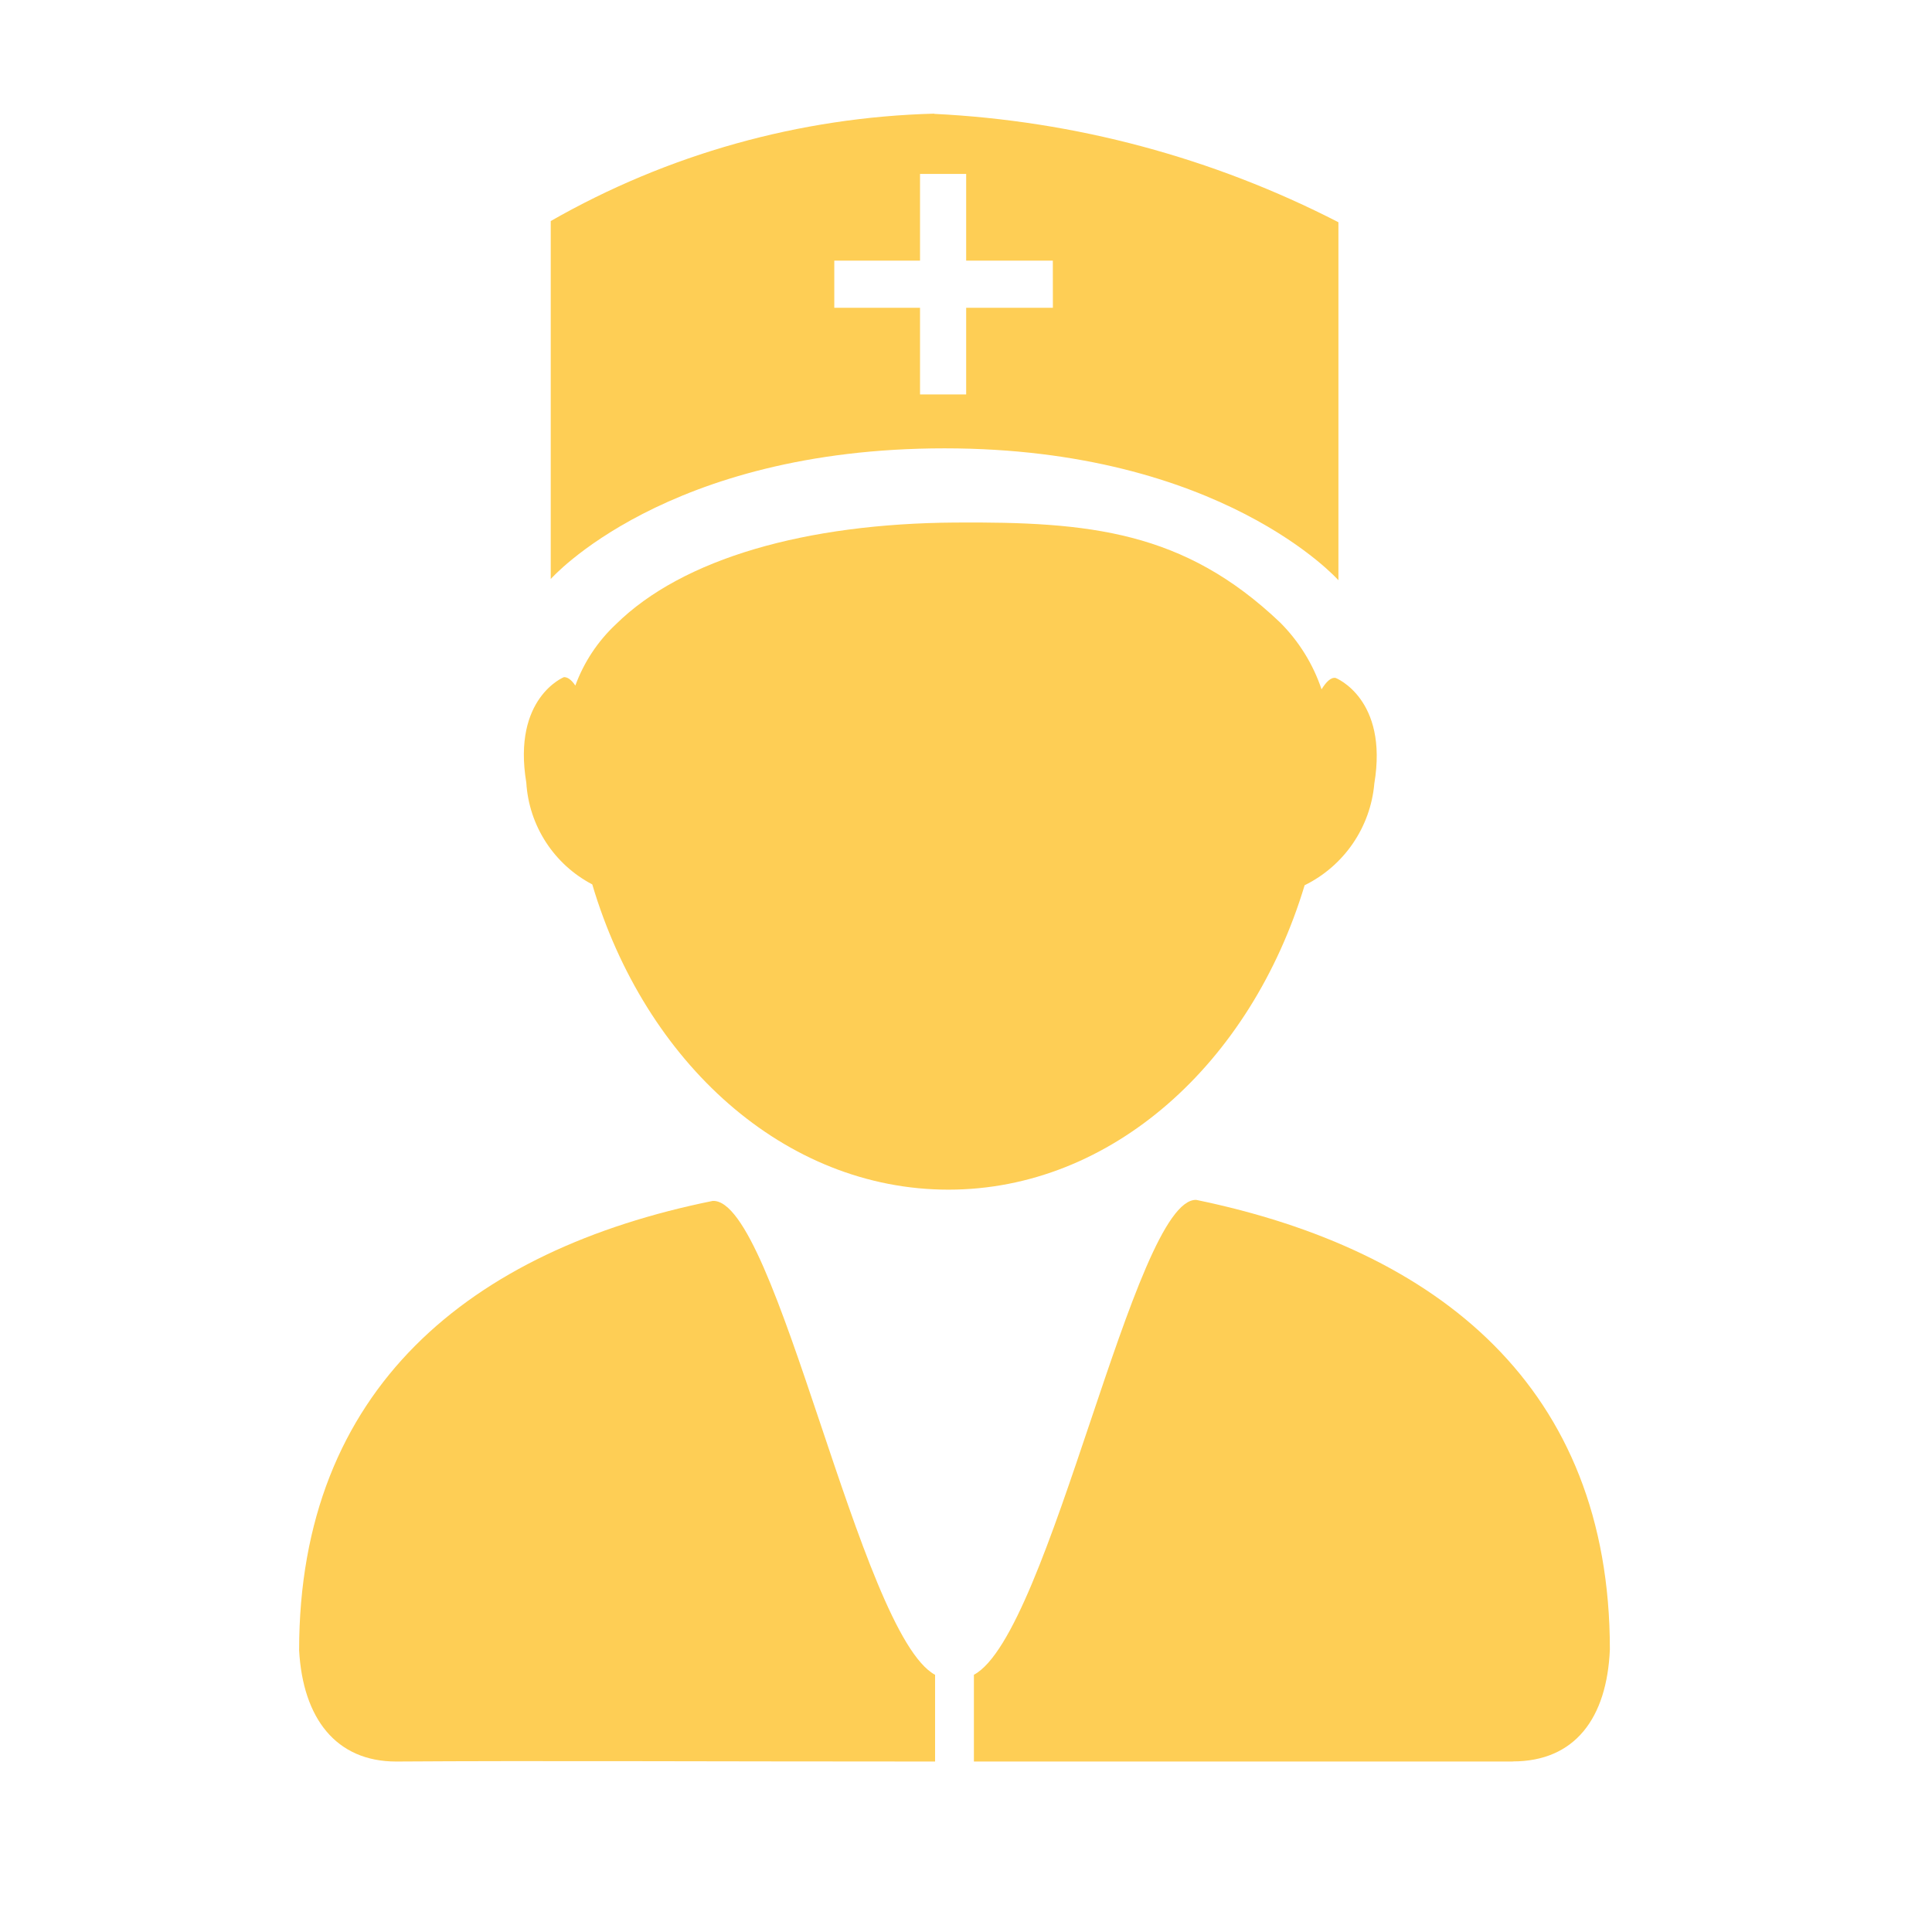
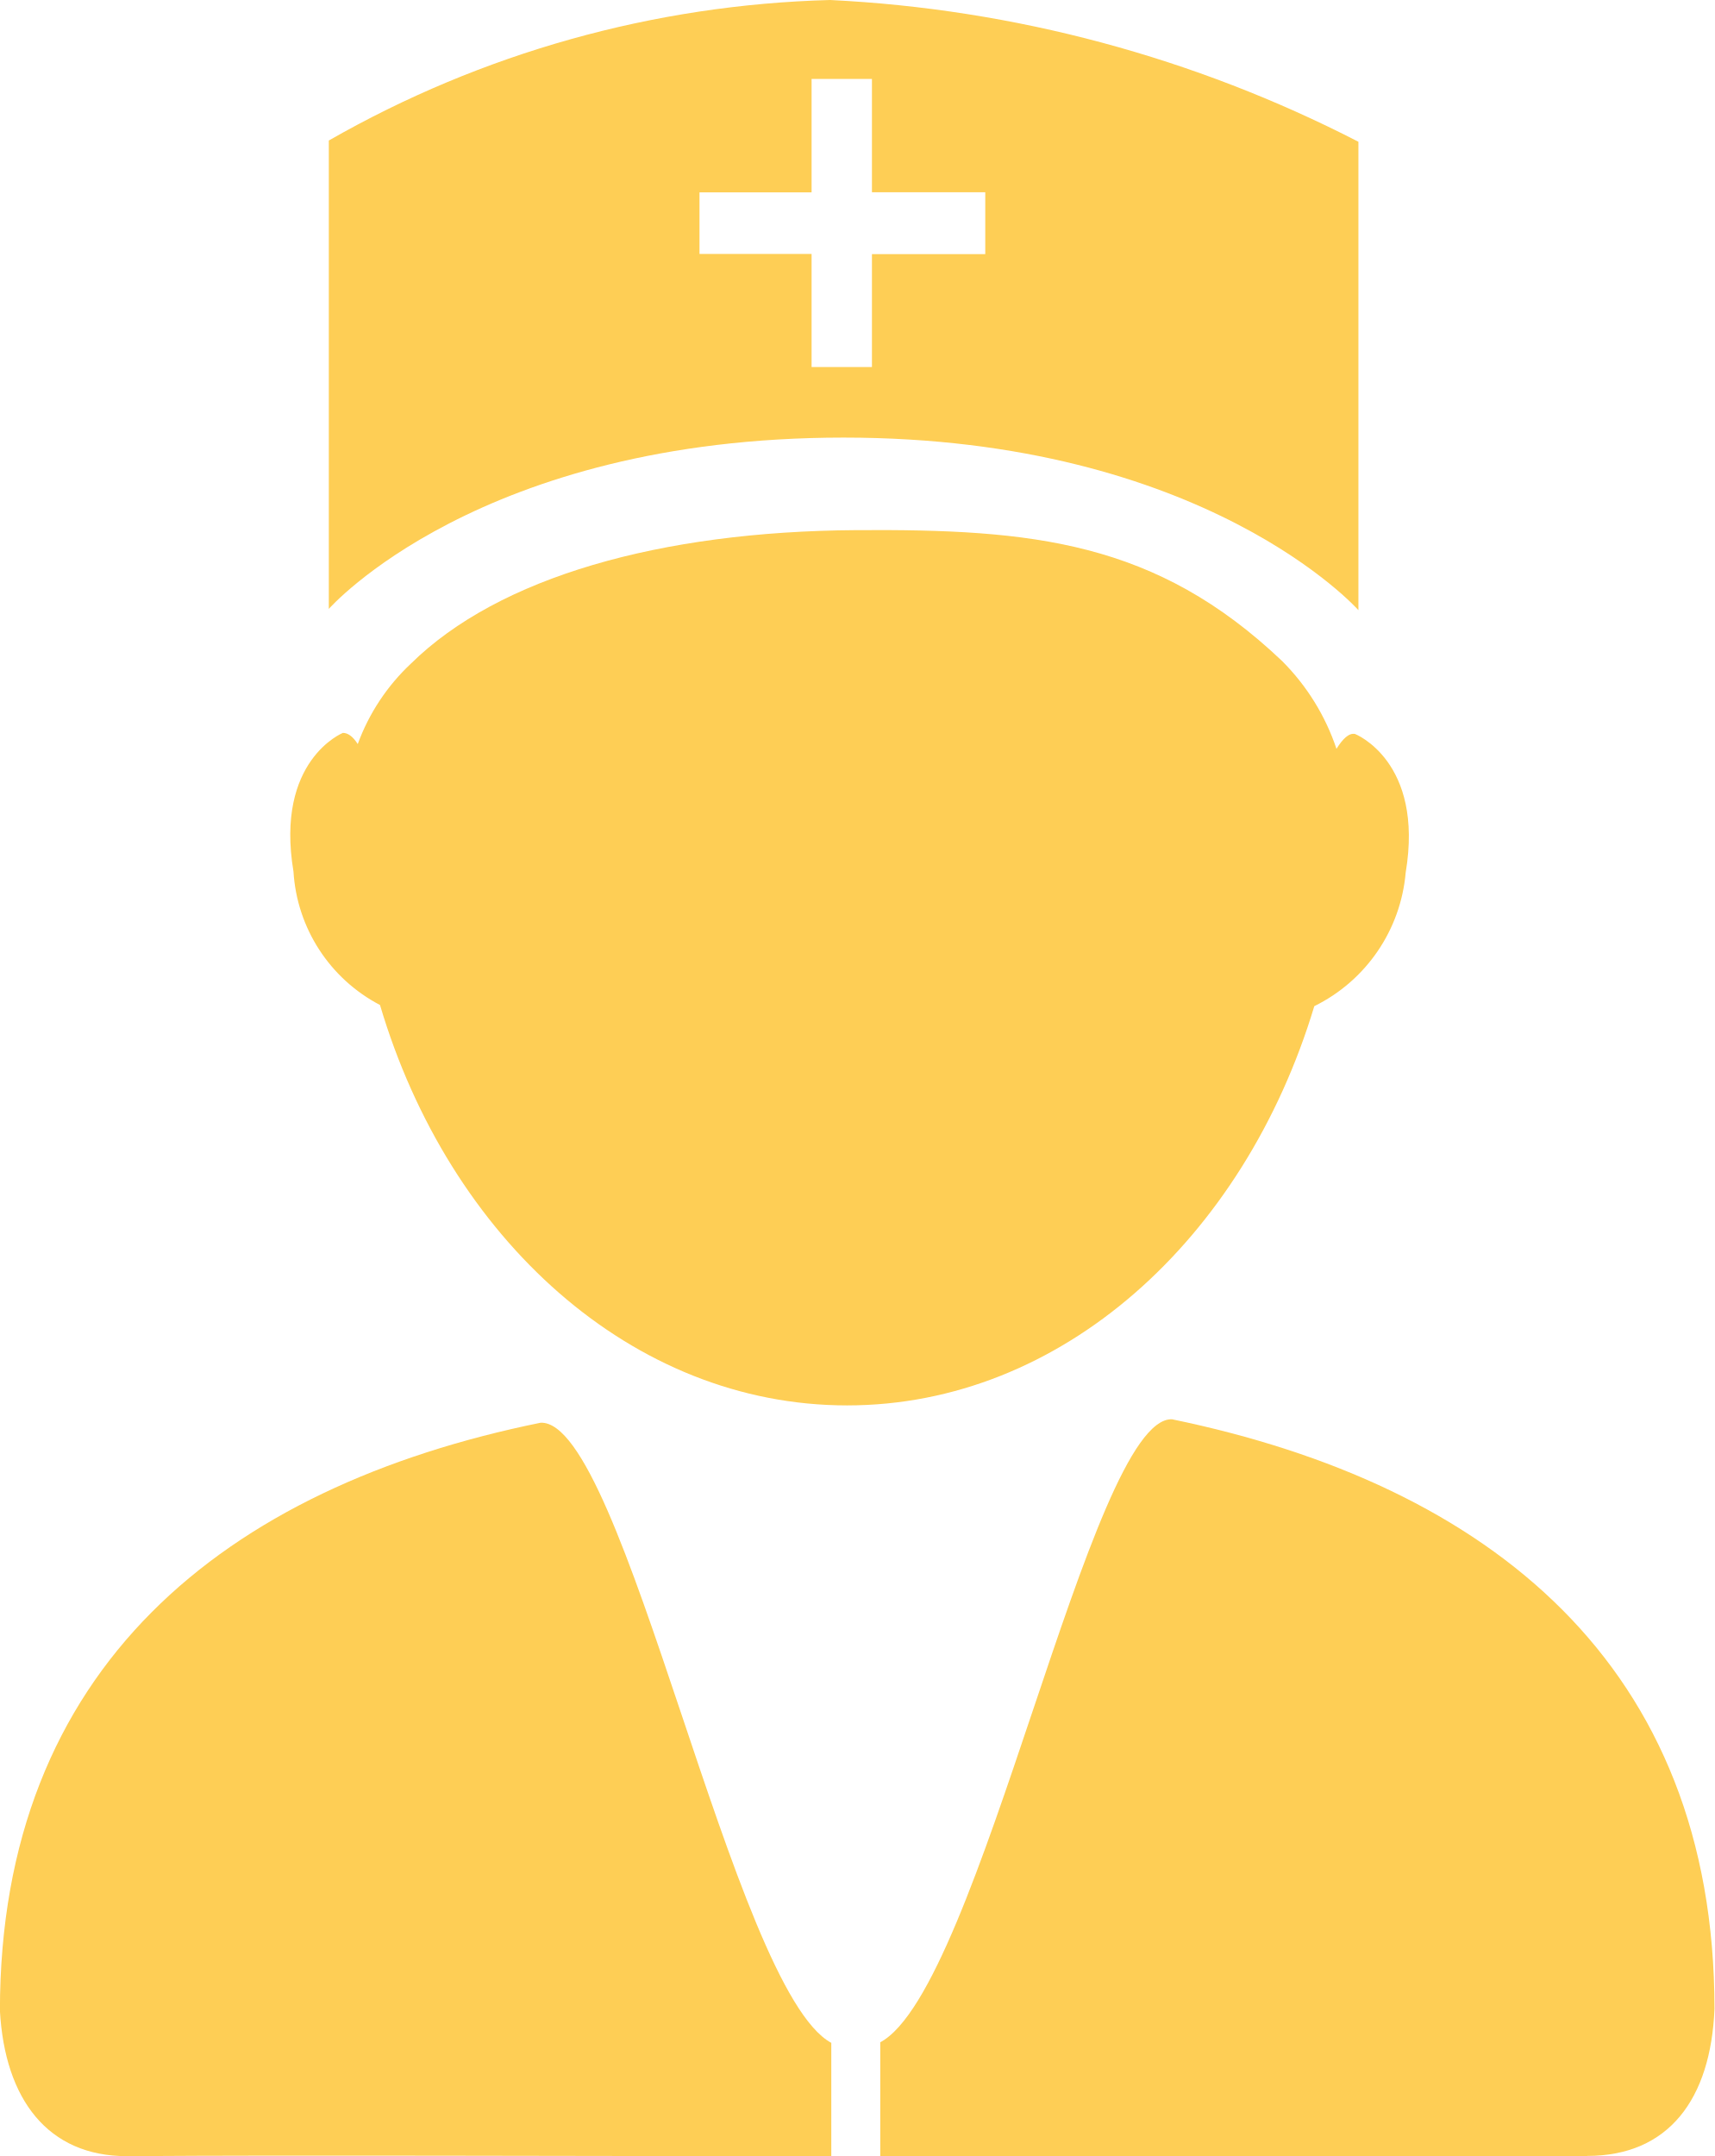
- <svg xmlns="http://www.w3.org/2000/svg" width="34" height="34" viewBox="0 0 34 34">
-   <g id="doctor2" transform="translate(-311 -740)">
-     <rect id="矩形_18177" data-name="矩形 18177" width="34" height="34" transform="translate(311 740)" fill="none" />
-     <g id="doctor" transform="translate(184.373 707.867)">
-       <path id="路径_5665" data-name="路径 5665" d="M279.5,292.927h-9.484V291.4c1.343-.713,2.819-8.39,3.913-8.357,4.261.879,7.279,3.3,7.279,7.909-.05,1.21-.614,1.973-1.708,1.973Zm-3.664-15.42c-.945,3.134-3.4,5.356-6.268,5.356-2.885,0-5.339-2.238-6.268-5.372a2.171,2.171,0,0,1-1.161-1.791c-.249-1.492.663-1.857.663-1.857q.1,0,.2.149a2.79,2.79,0,0,1,.713-1.078c1.177-1.161,3.349-1.774,5.969-1.791,2.371-.017,4.029.149,5.72,1.758a3.023,3.023,0,0,1,.73,1.177c.083-.133.166-.216.249-.2,0,0,.929.365.68,1.857a2.21,2.21,0,0,1-1.227,1.791Z" transform="translate(-126.25 -229.794)" fill="#fece55" />
-       <path id="路径_5666" data-name="路径 5666" d="M143.067,34.133a14.365,14.365,0,0,0-6.748,1.89v6.3s2.023-2.3,6.931-2.3c4.875,0,6.931,2.321,6.931,2.321v-6.3a17.411,17.411,0,0,0-7.113-1.907Zm2.089,3.416H143.63v1.525h-.812V37.549h-1.509V36.72h1.509V35.194h.812V36.72h1.525Zm-2.073,24.059v1.525c-4.129,0-7.014-.017-9.484,0-1.061,0-1.642-.763-1.708-1.957,0-4.61,3.018-7.047,7.279-7.909,1.127-.05,2.587,7.627,3.913,8.34Z" transform="translate(0)" fill="#fece55" />
-     </g>
+ <svg xmlns="http://www.w3.org/2000/svg" width="22.269" height="28" viewBox="0 0 22.269 28">
+   <g id="组_6753" data-name="组 6753" transform="translate(-131.891 -34.133)">
+     <path id="路径_5665" data-name="路径 5665" d="M278.944,292.233h-9.182v-1.477c1.3-.69,2.729-8.123,3.789-8.091,4.126.851,7.047,3.195,7.047,7.657-.048,1.172-.594,1.91-1.653,1.91ZM275.4,277.3c-.915,3.034-3.291,5.185-6.068,5.185-2.793,0-5.169-2.167-6.068-5.2a2.1,2.1,0,0,1-1.124-1.734c-.241-1.445.642-1.8.642-1.8q.1,0,.193.145a2.7,2.7,0,0,1,.69-1.044c1.14-1.124,3.243-1.718,5.779-1.734,2.3-.016,3.9.144,5.538,1.7a2.926,2.926,0,0,1,.706,1.14c.08-.128.161-.209.241-.193,0,0,.9.353.658,1.8A2.139,2.139,0,0,1,275.4,277.3Z" transform="translate(-126.437 -230.1)" fill="#fece55" />
+     <path id="路径_5666" data-name="路径 5666" d="M142.673,34.133a13.852,13.852,0,0,0-6.511,1.825v6.083s1.952-2.225,6.687-2.225c4.7,0,6.687,2.241,6.687,2.241V35.974a16.79,16.79,0,0,0-6.863-1.841Zm2.016,3.3h-1.472V38.9h-.784V37.431h-1.456v-.8h1.456V35.158h.784V36.63h1.472Zm-2,23.229v1.473c-3.983,0-6.767-.016-9.151,0-1.024,0-1.584-.736-1.648-1.889,0-4.451,2.912-6.8,7.023-7.636,1.088-.048,2.5,7.364,3.775,8.053Z" transform="translate(0 0)" fill="#fece55" />
  </g>
</svg>
